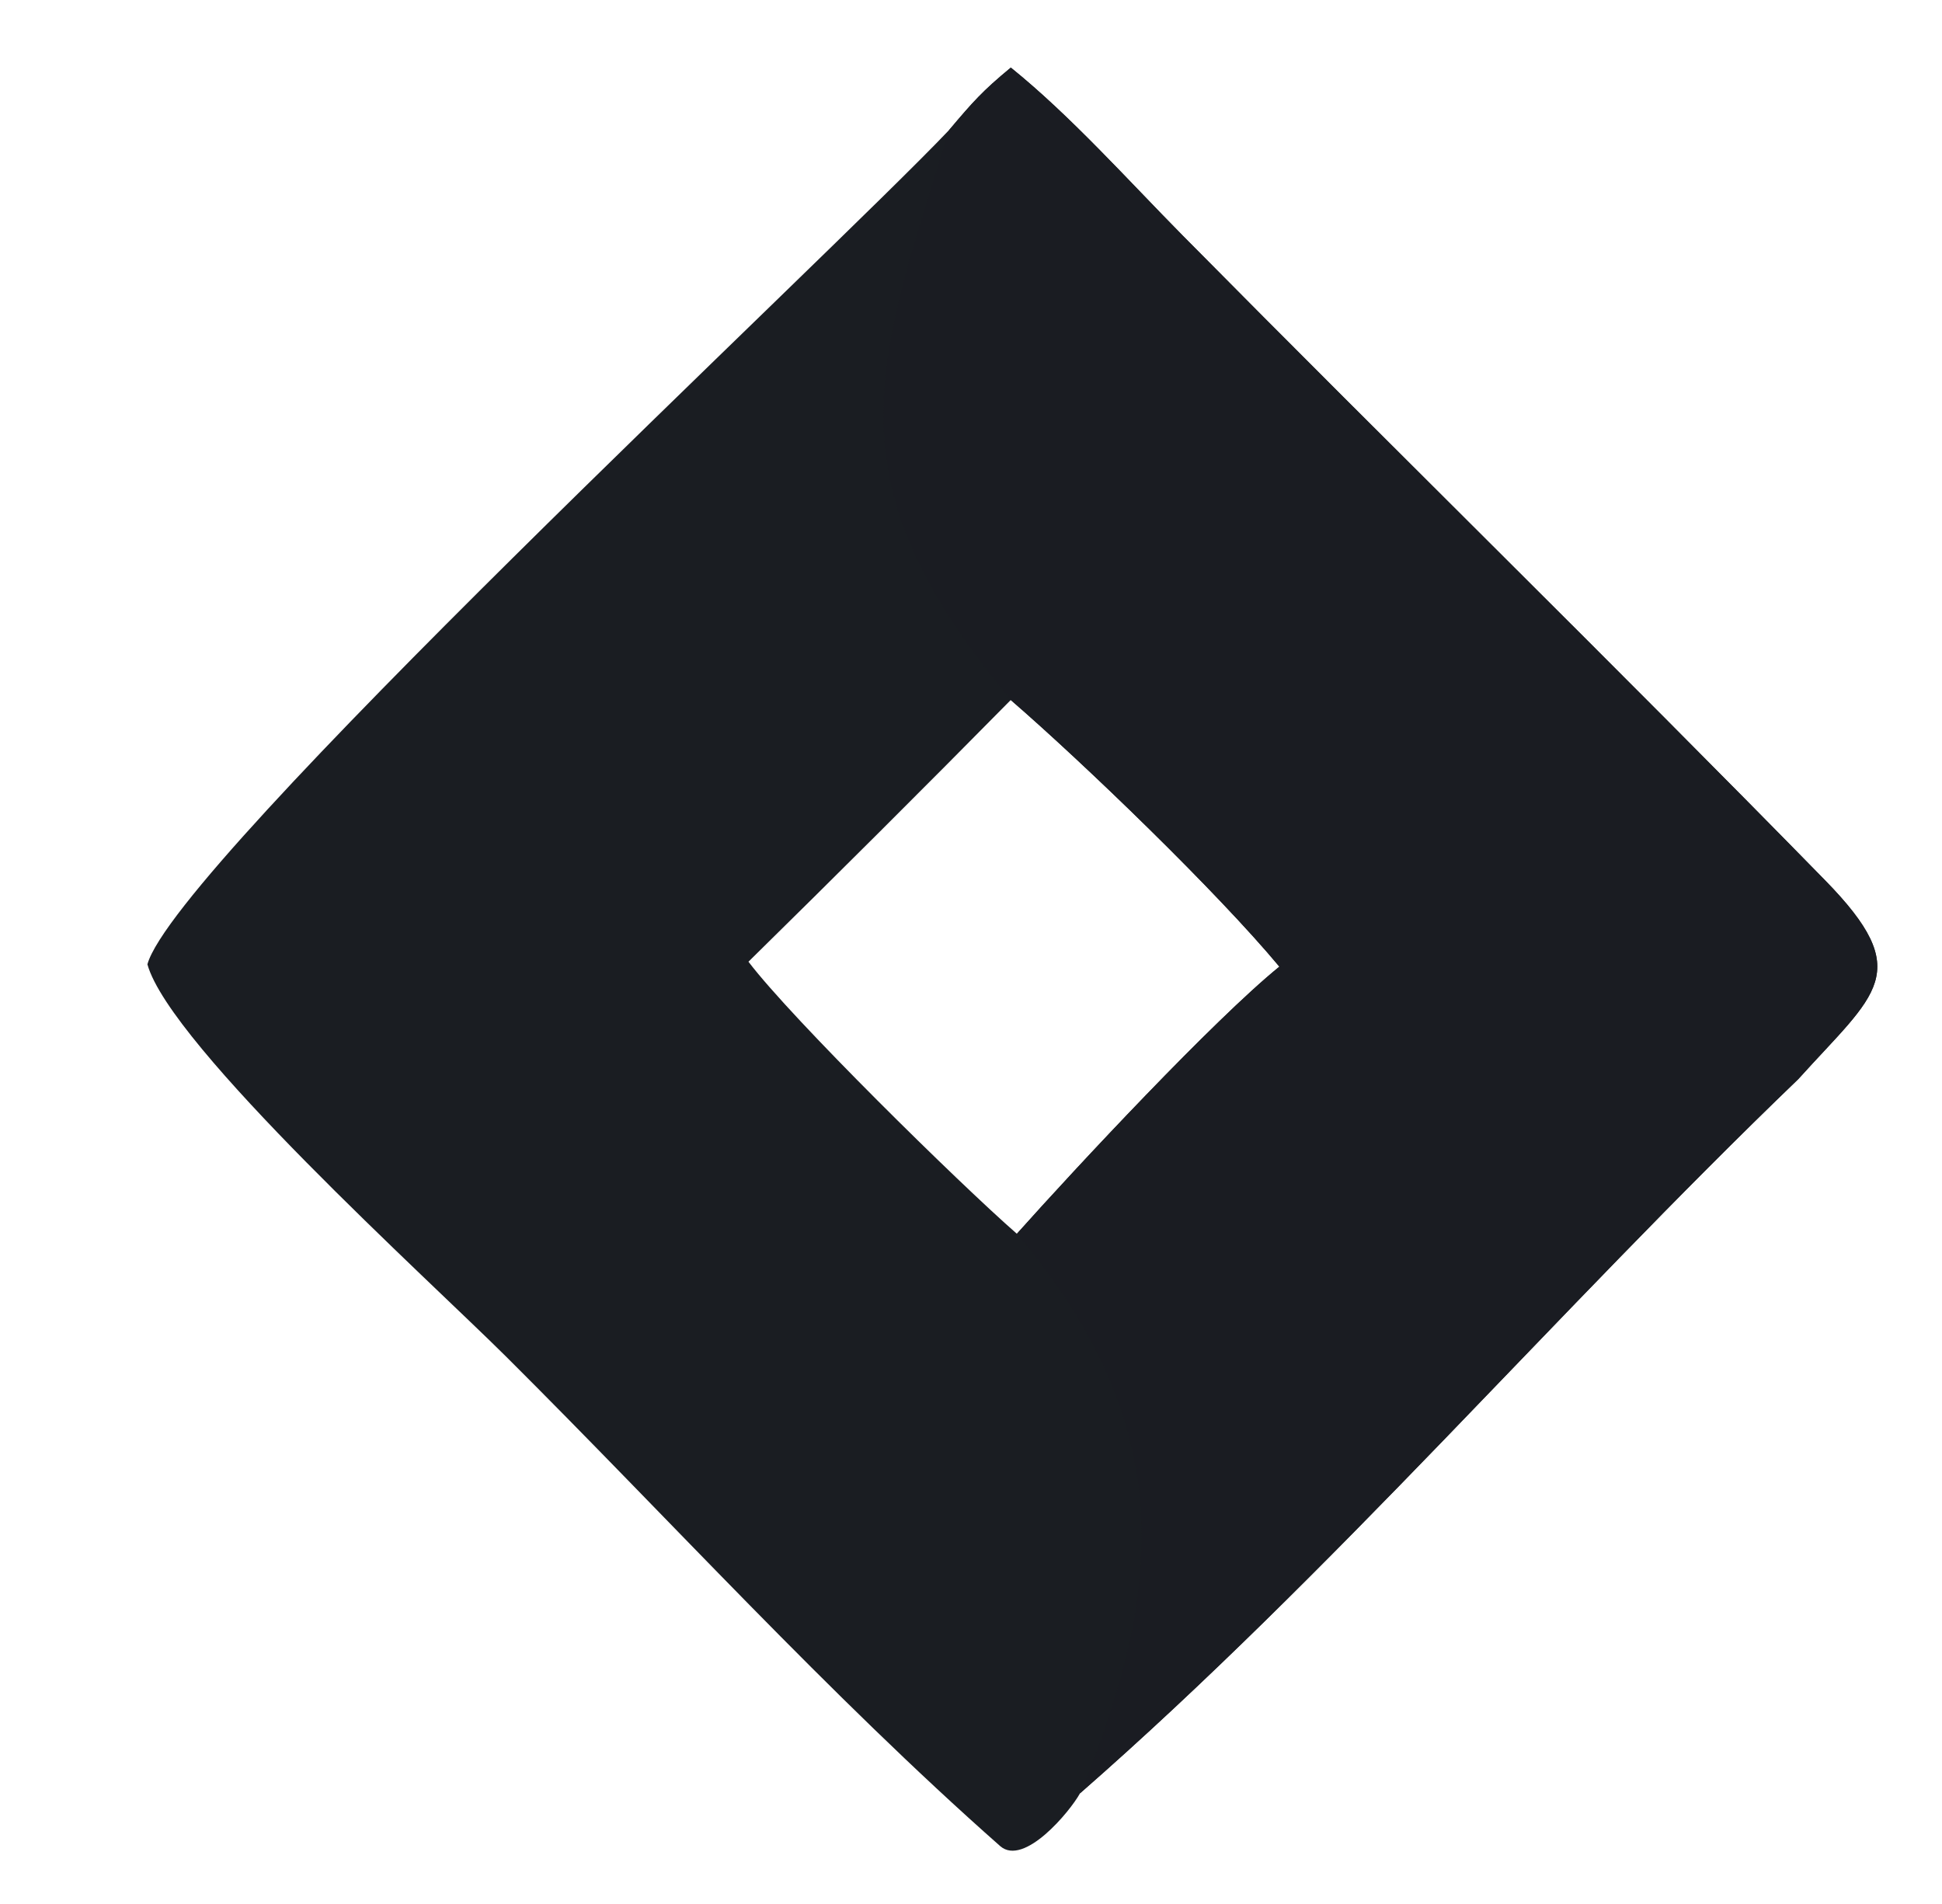
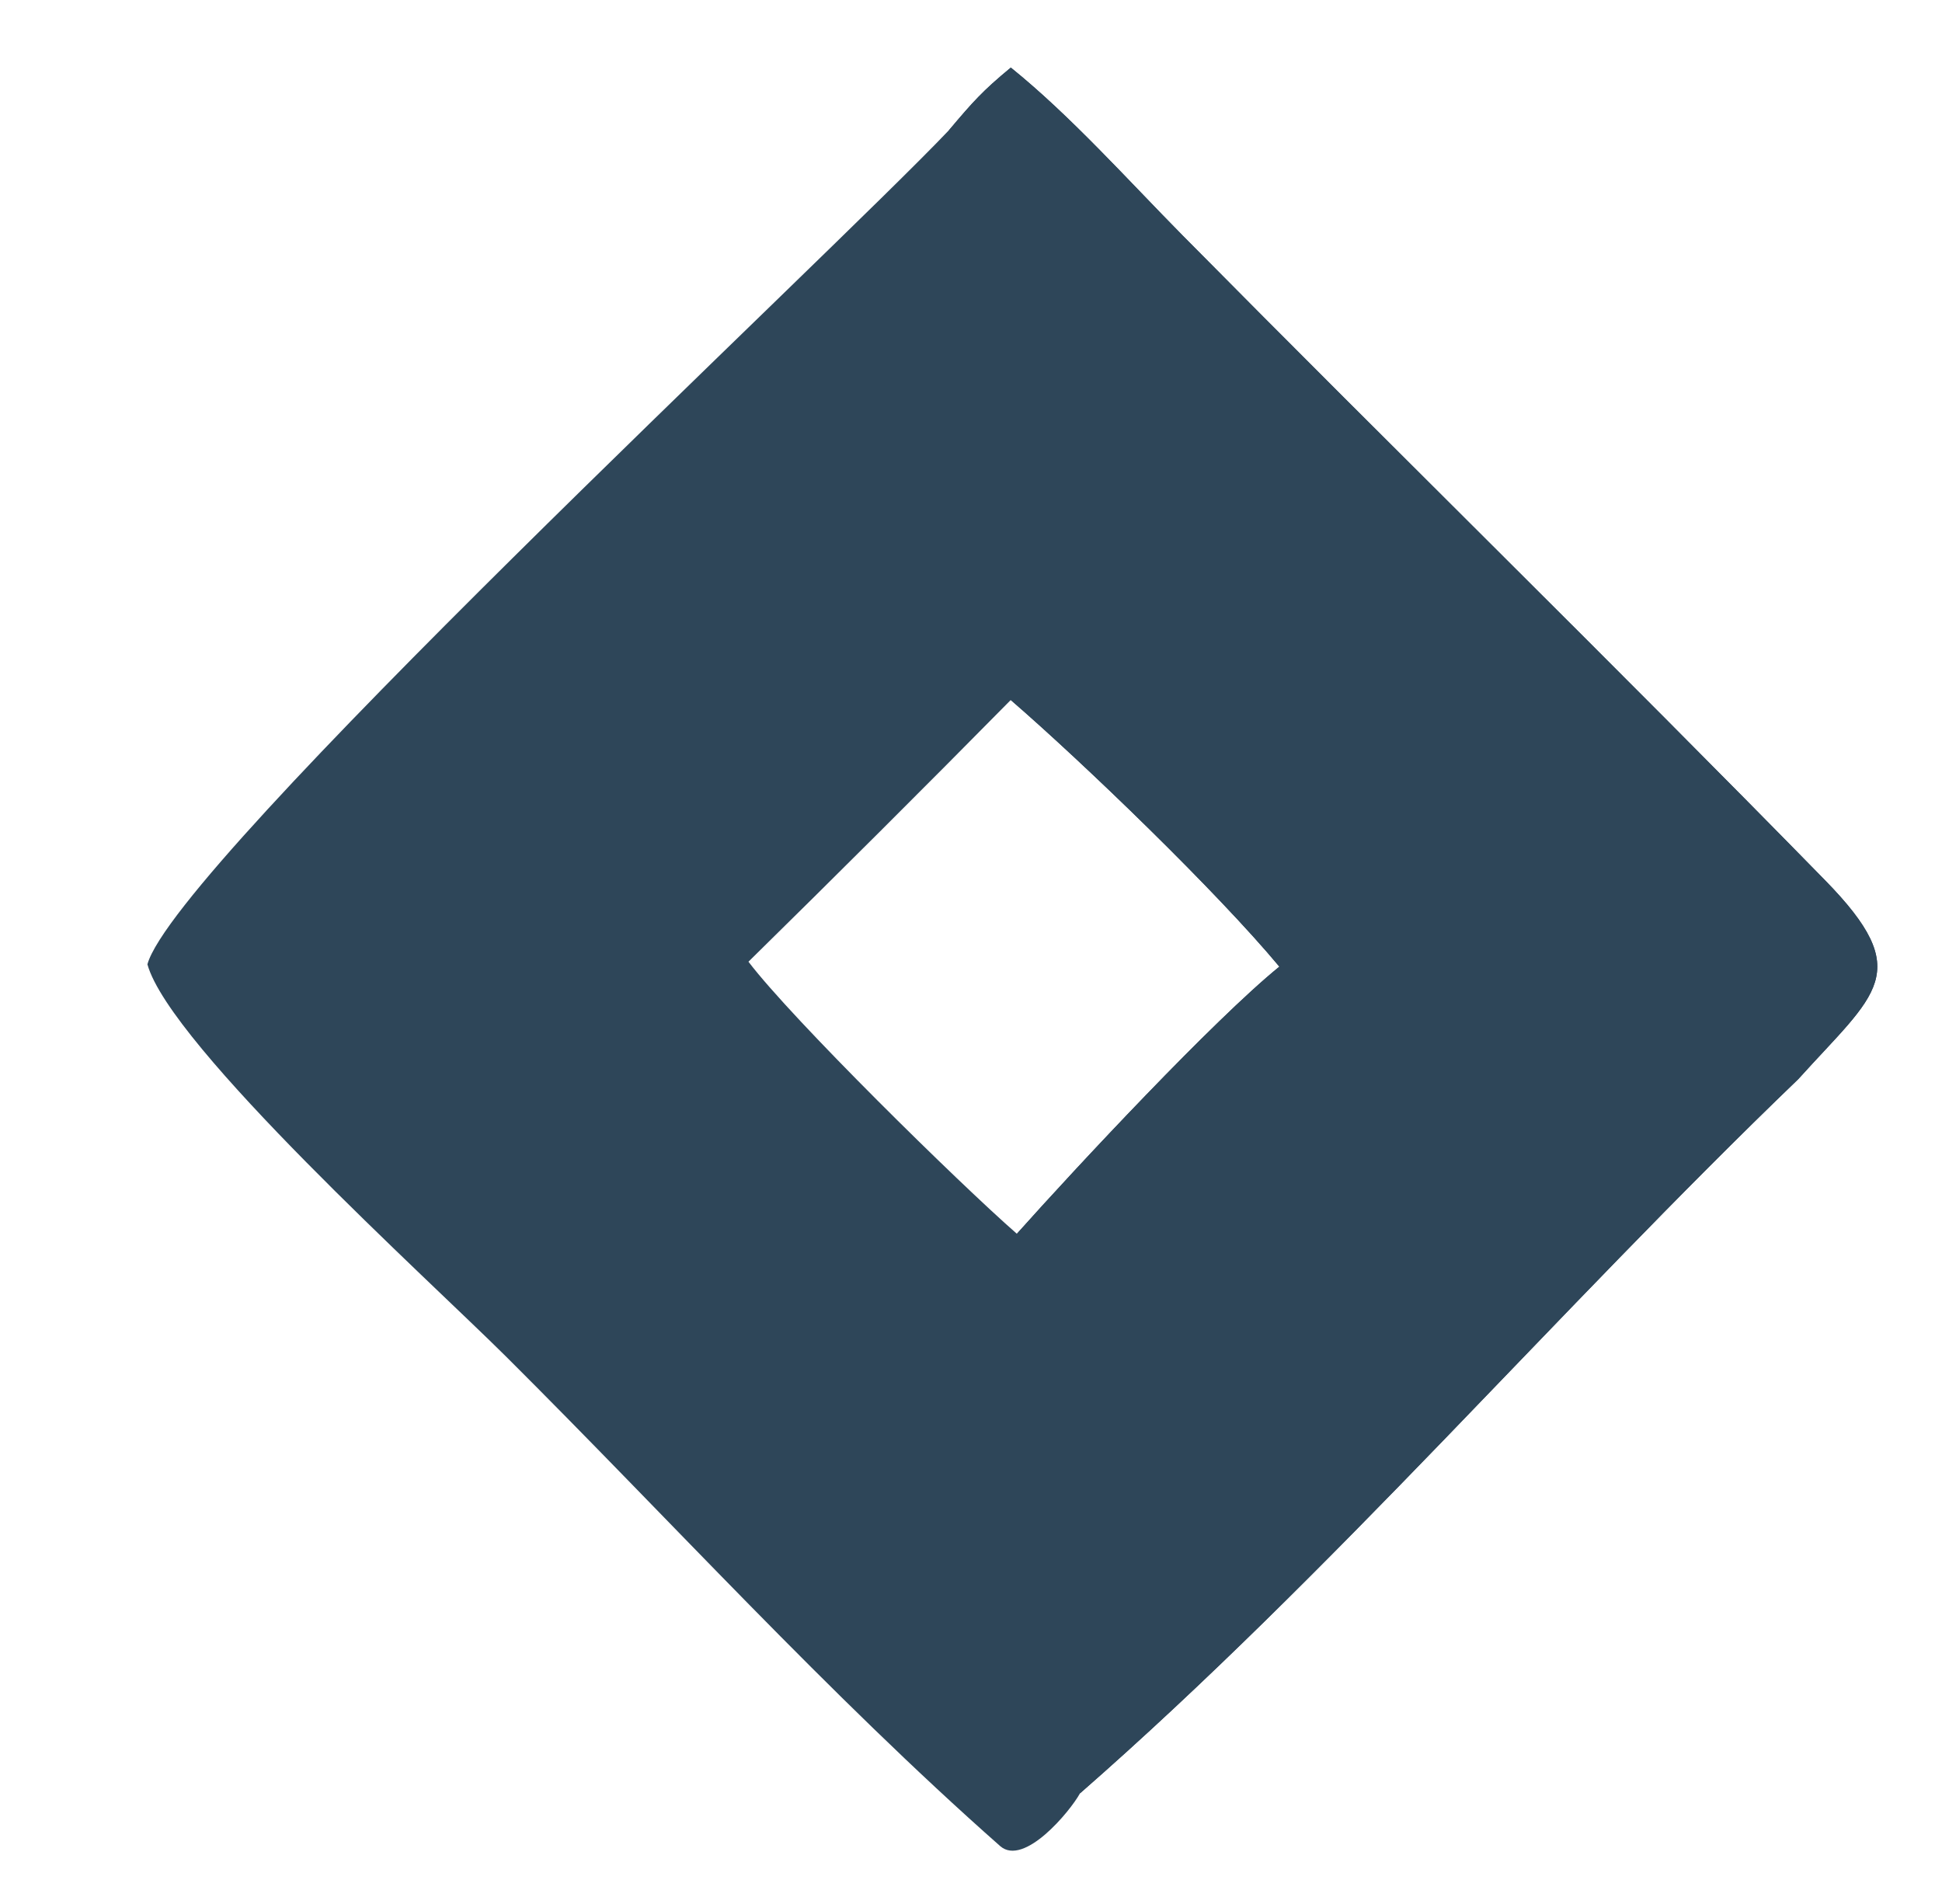
<svg xmlns="http://www.w3.org/2000/svg" viewBox="560 138 153 150">
  <style>
-     .d { fill: #1a1d22; }
-     .d-hl { fill: #1a1d22; fill-opacity: 0.92; }
-     @media (prefers-color-scheme: dark) {
-       .d { fill: #f6f3ec; }
-       .d-hl { fill: #f6f3ec; fill-opacity: 0.92; }
-     }
+     .d { fill: #2E4659; }
+     .d-hl { fill: #2E4659; }
  </style>
  <path class="d" d="M639.637 143.324C644.362 147.137 648.869 152.196 653.181 156.559C670.044 173.616 686.994 190.184 703.788 207.35C710.95 214.668 707.8 216.222 701.681 223.012C682.625 241.335 664.962 261.903 645.087 279.283C644.294 280.722 640.681 285.067 638.806 283.446C625.287 271.519 612.649 257.589 599.836 244.84C593.839 238.874 573.381 220.381 571.614 213.971C573.779 206.093 625.212 158.314 634.775 148.244C636.669 146.004 637.387 145.184 639.637 143.324ZM618.967 213.766C622.421 218.31 635.544 231.206 640.113 235.199C644.831 229.914 655.644 218.336 660.794 214.154C655.906 208.279 645.4 198.139 639.631 193.148C632.8 200.074 625.906 206.947 618.967 213.766Z" />
  <path class="d-hl" d="M639.637 143.324C644.362 147.137 648.869 152.196 653.181 156.559C670.044 173.616 686.994 190.184 703.788 207.35C710.95 214.668 707.8 216.222 701.681 223.013C682.625 241.335 664.963 261.903 645.088 279.283C652.119 262.286 652.338 249.795 640.113 235.199C644.831 229.914 655.644 218.336 660.794 214.154C655.906 208.279 645.4 198.139 639.631 193.148C625.106 175.676 629.019 166.837 634.775 148.244C636.669 146.004 637.387 145.184 639.637 143.324Z" />
</svg>
